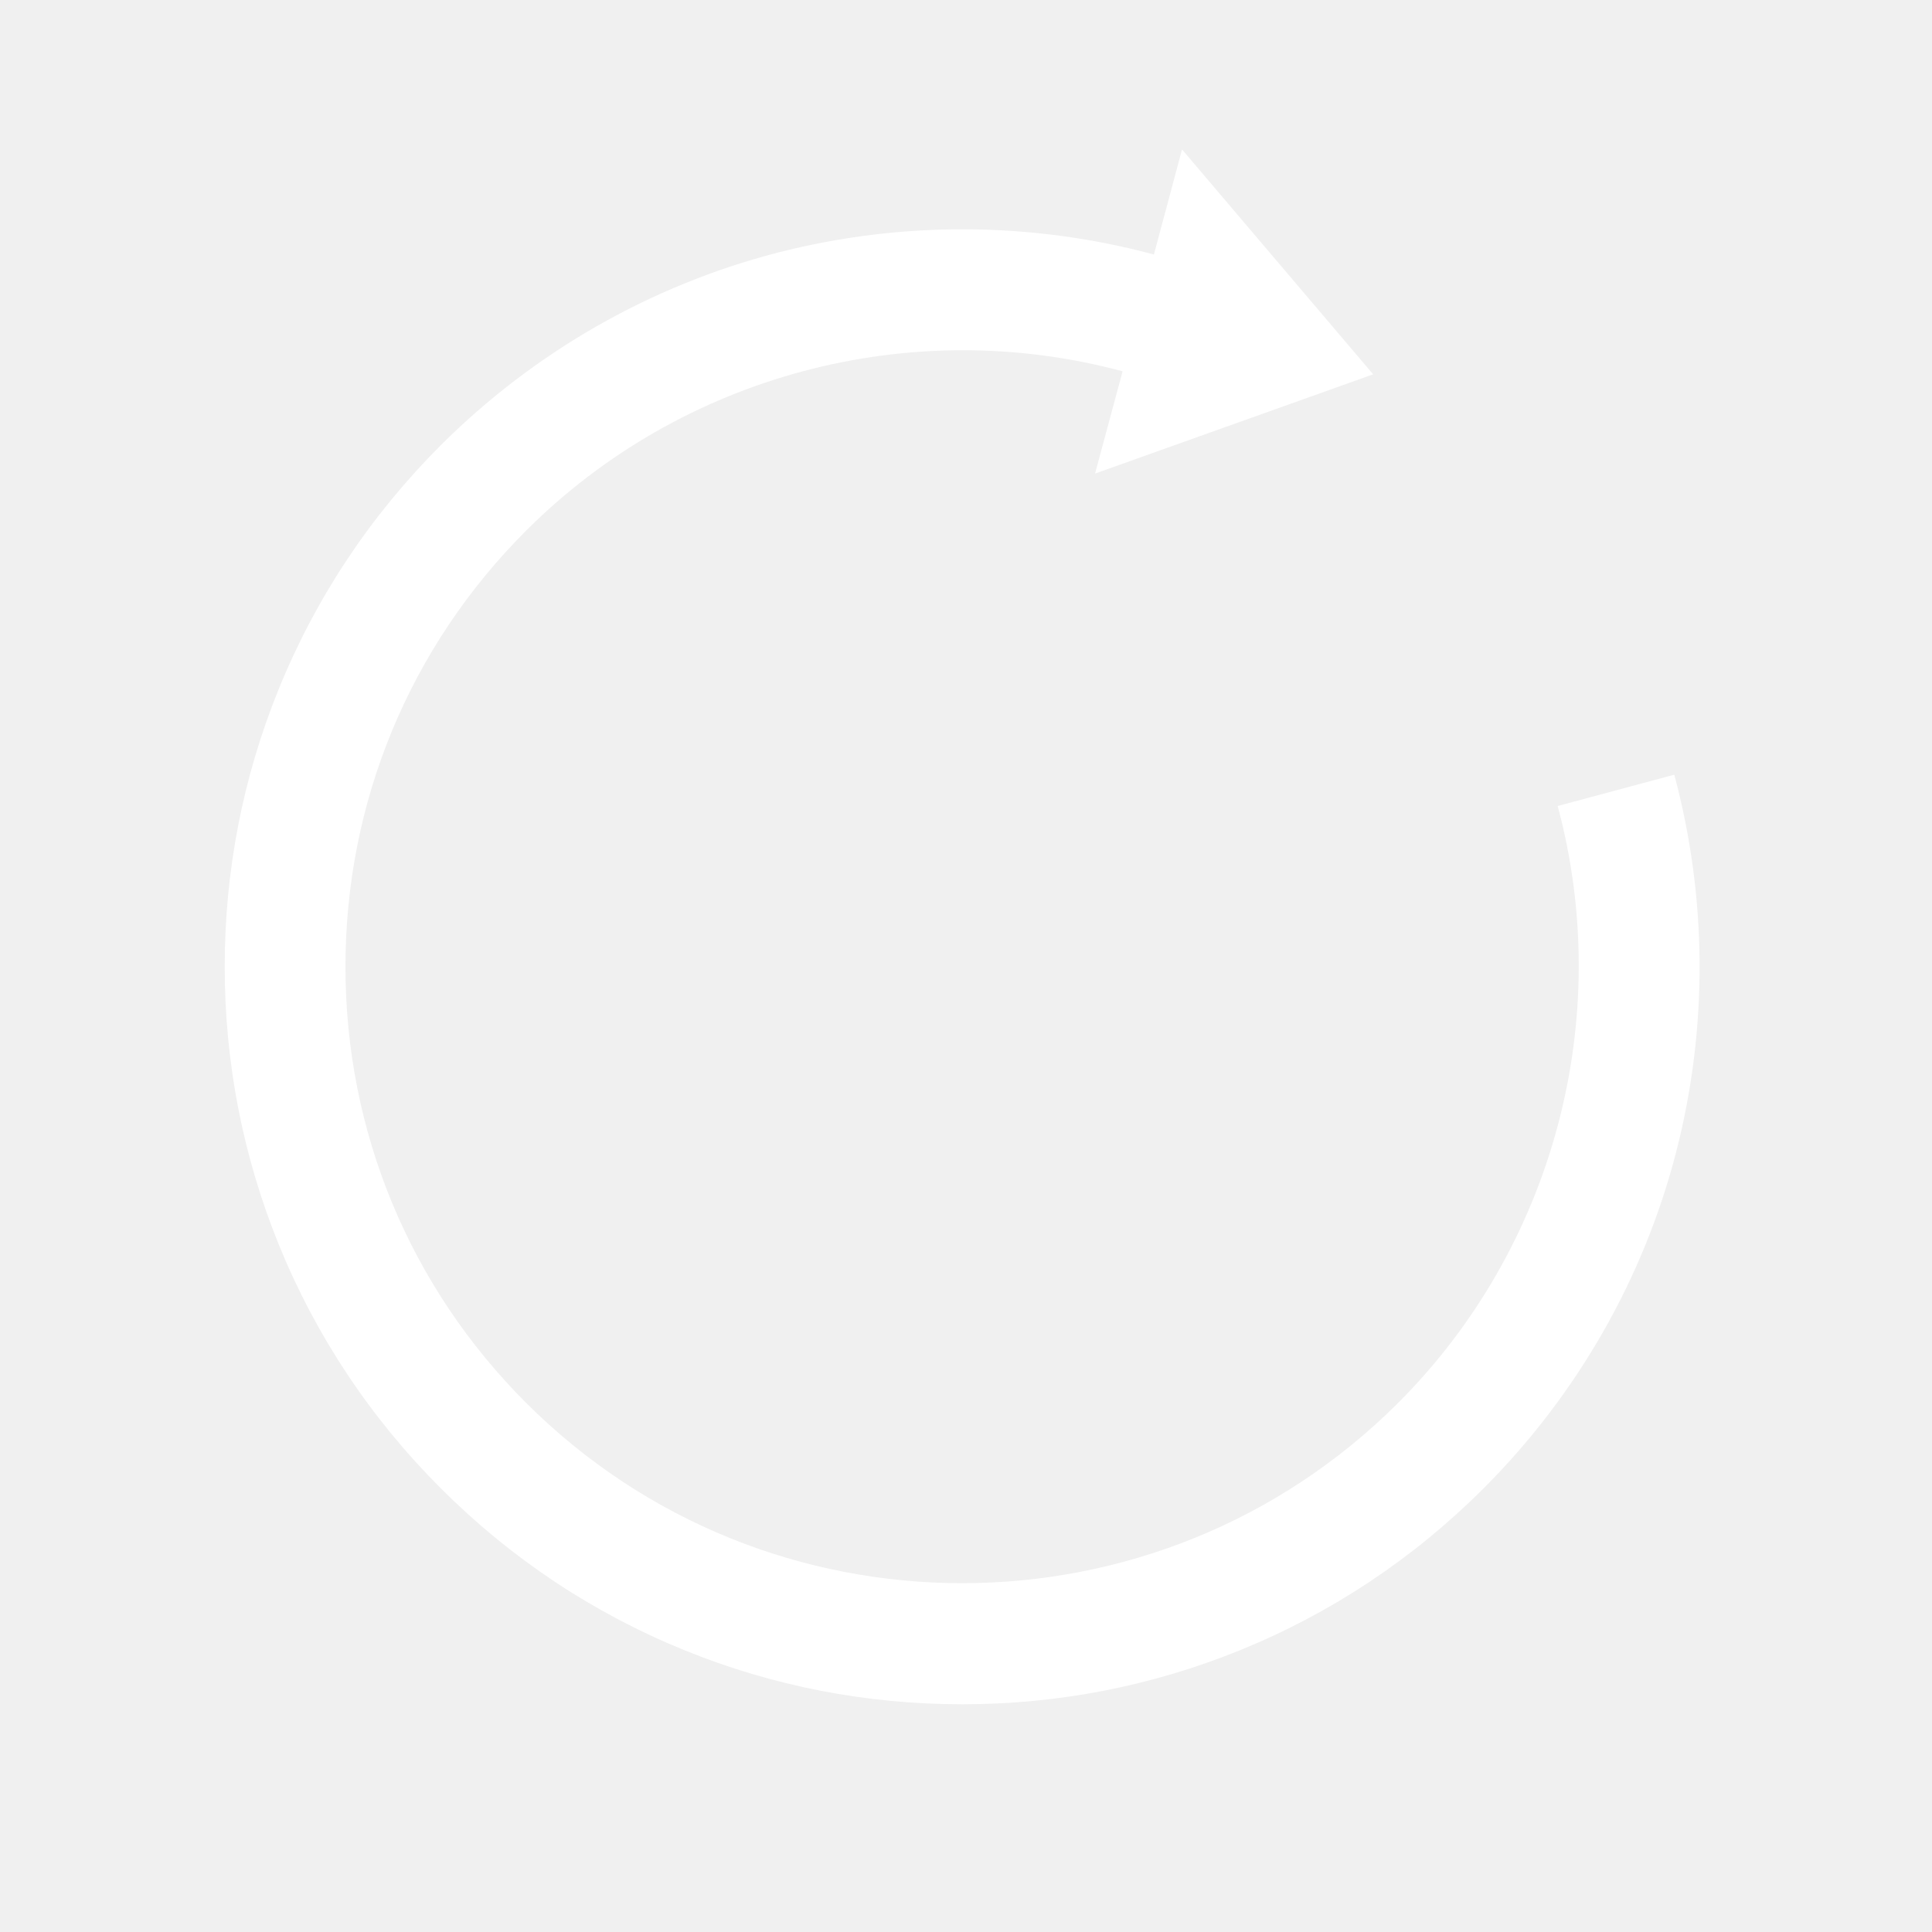
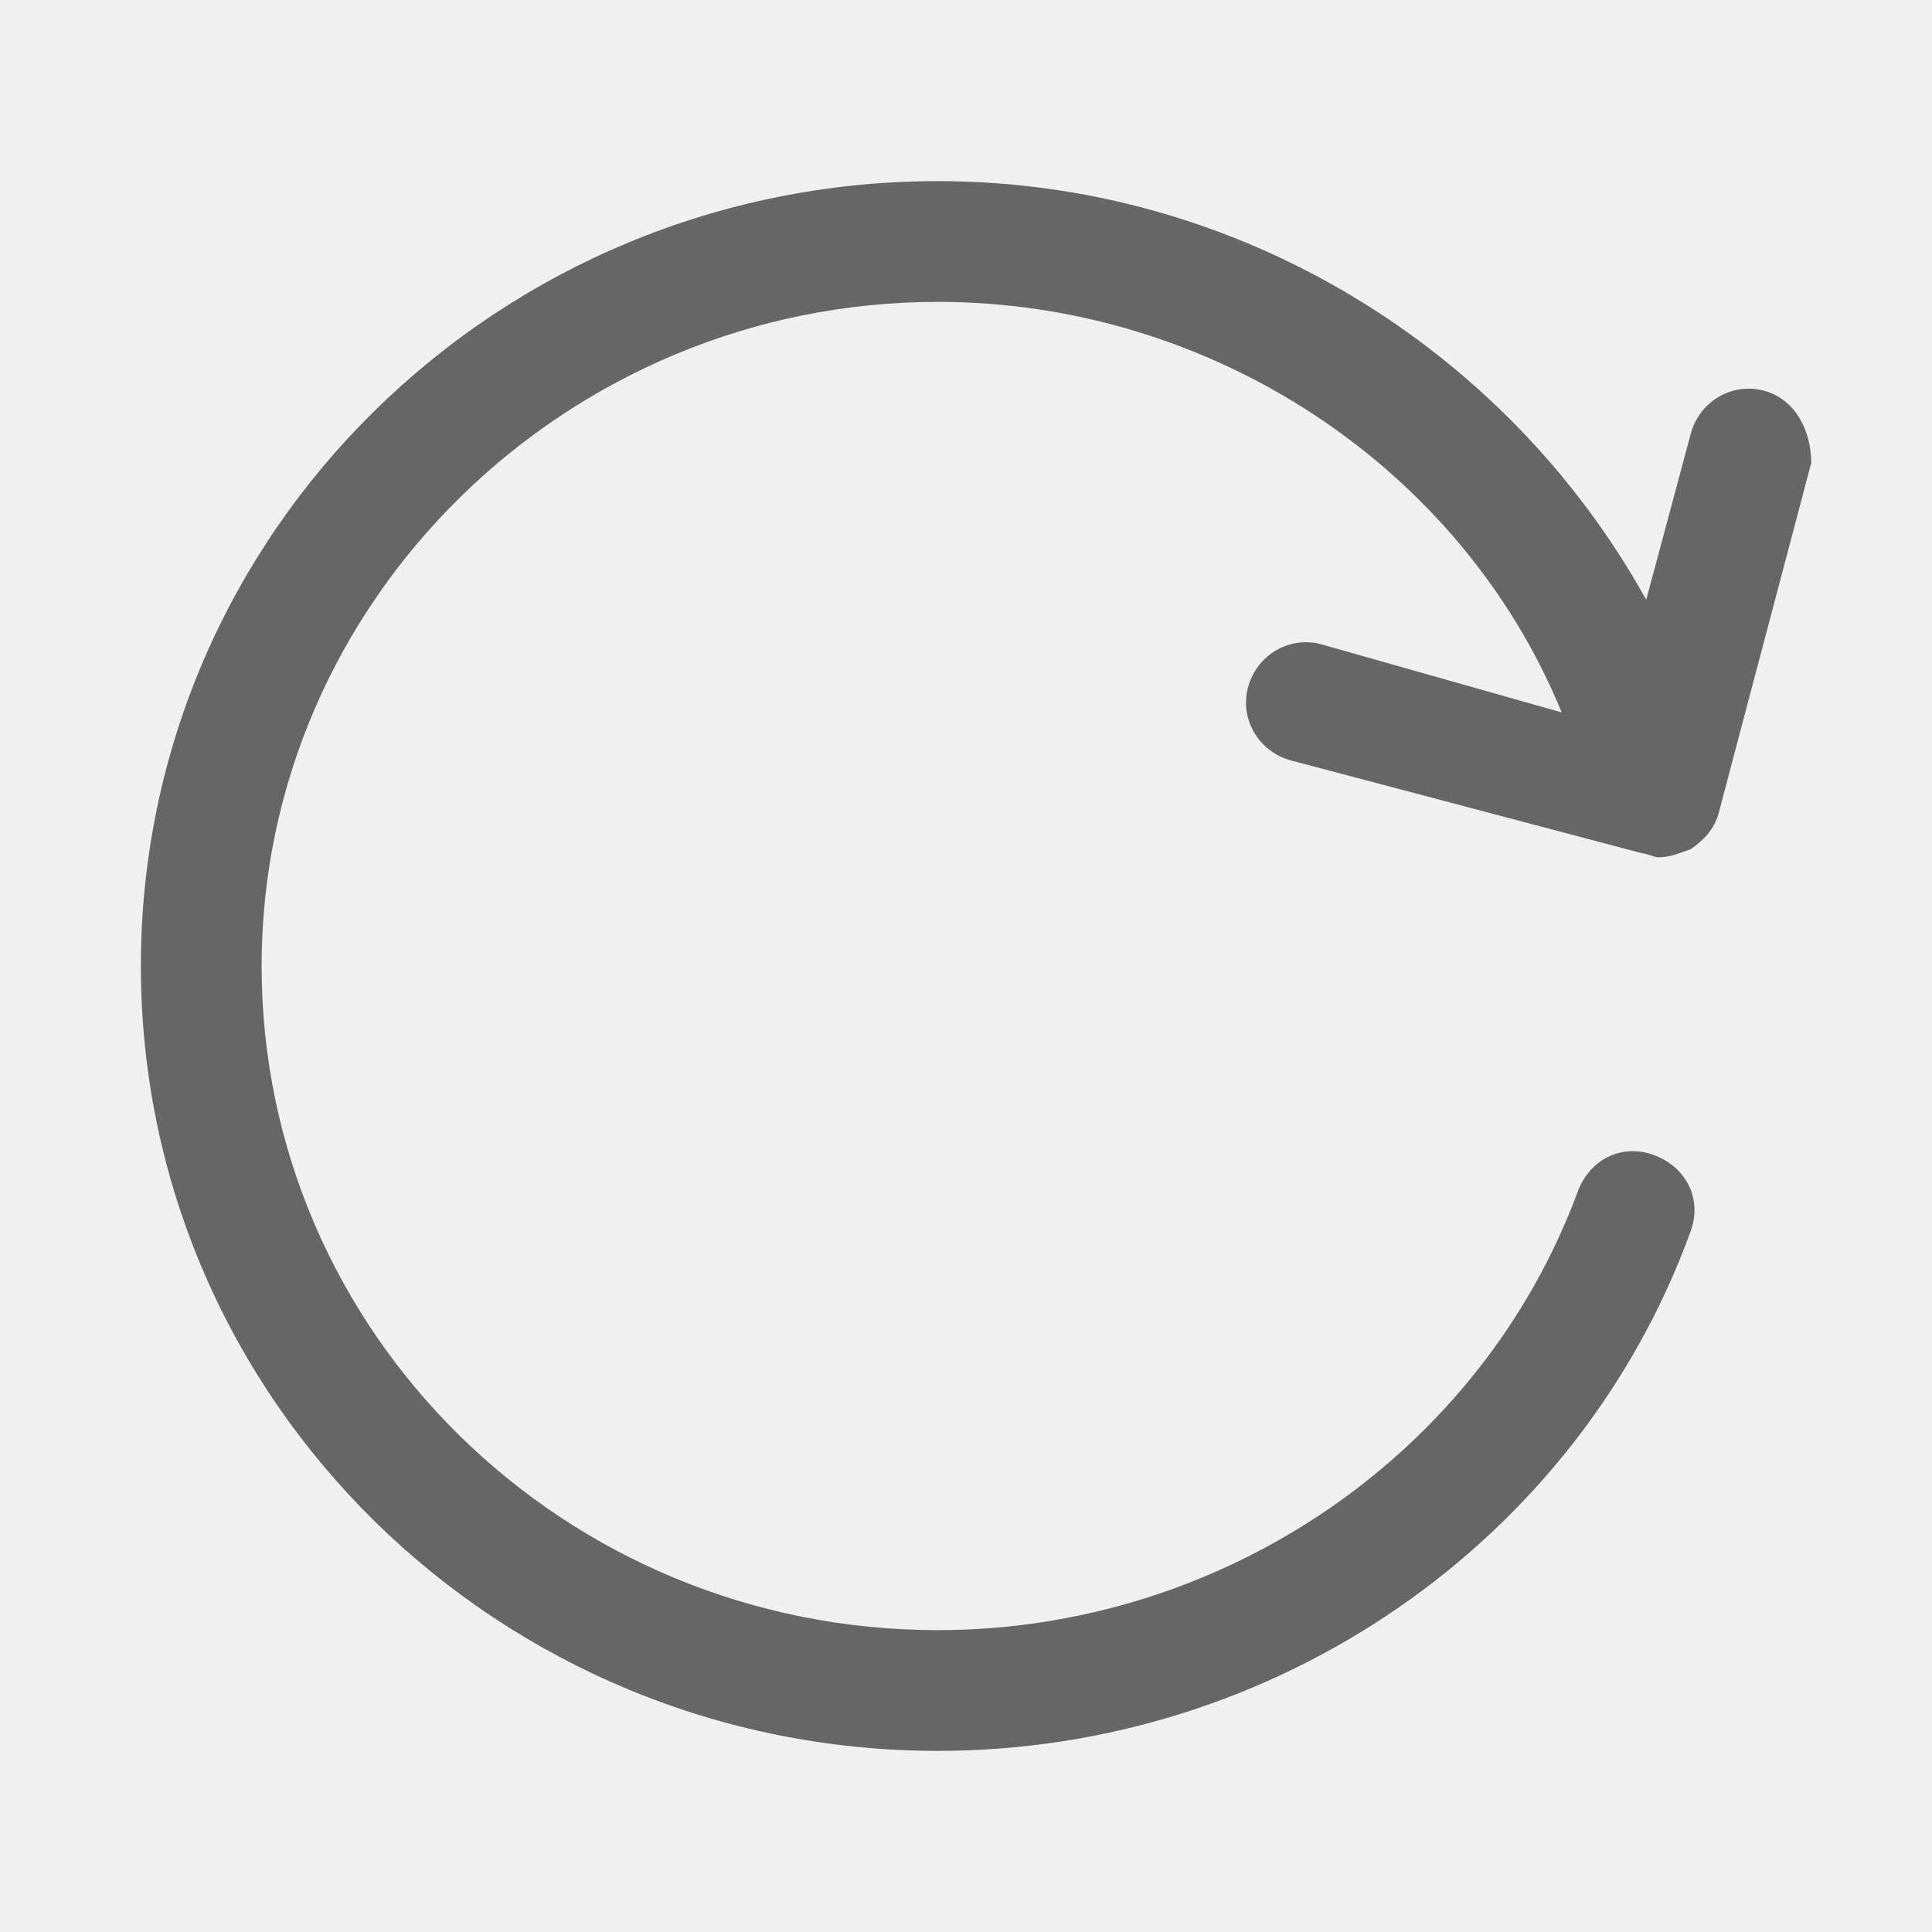
- <svg xmlns="http://www.w3.org/2000/svg" t="1713580435109" class="icon" viewBox="0 0 1024 1024" version="1.1" p-id="17723" width="200" height="200">
-   <path d="M887.4 410.6l-61.8 16.6c30.3 112.7-2.1 233.9-84.5 316.3-127.5 127.5-334.8 127.5-462.3 0-61.7-61.7-95.7-143.8-95.7-231.1 0-87.3 34-169.4 95.7-231.1 82.4-82.4 203.5-114.8 316.2-84.5L580.4 251l147.4-52.6L626.5 79.2l-14.9 55.7c-65.1-17.5-134.1-17.8-199.4-1-67.4 17.4-129.1 52.7-178.6 102.1-37.3 37.3-66.2 80.8-85.9 129.3-19 46.8-28.6 96.3-28.6 147.1s9.6 100.2 28.6 147.1c19.7 48.5 48.6 92 85.9 129.3 37.3 37.3 80.8 66.2 129.3 85.9 46.8 19 96.3 28.6 147.1 28.6s100.2-9.6 147.1-28.6c48.5-19.7 92-48.6 129.3-85.9 49.4-49.4 84.8-111.2 102.1-178.6 16.8-65.4 16.4-134.4-1.1-199.6z" p-id="17724" fill="#fff" />
+ <svg xmlns="http://www.w3.org/2000/svg" t="1716039076717" class="icon" viewBox="0 0 1024 1024" version="1.1" p-id="3547" width="200" height="200">
+   <path d="M934.4 206.933c-17.067-4.267-34.133 6.4-38.4 23.467l-23.467 87.467C797.867 183.467 654.933 96 497.067 96 264.533 96 74.667 281.6 74.667 512s189.867 416 422.4 416c179.2 0 339.2-110.933 398.933-275.2 6.4-17.067-2.133-34.133-19.2-40.533-17.067-6.4-34.133 2.133-40.533 19.2-51.2 138.667-187.733 232.533-339.2 232.533C298.667 864 138.667 706.133 138.667 512S300.8 160 497.067 160c145.067 0 277.333 87.467 330.667 217.6l-128-36.267c-17.067-4.267-34.133 6.4-38.4 23.467-4.267 17.067 6.4 34.133 23.467 38.4l185.6 49.067c2.133 0 6.4 2.133 8.533 2.133 6.4 0 10.667-2.133 17.067-4.267 6.4-4.267 12.8-10.667 14.933-19.2l49.067-185.6c0-17.067-8.533-34.133-25.6-38.4z" fill="#666666" p-id="3548" />
</svg>
